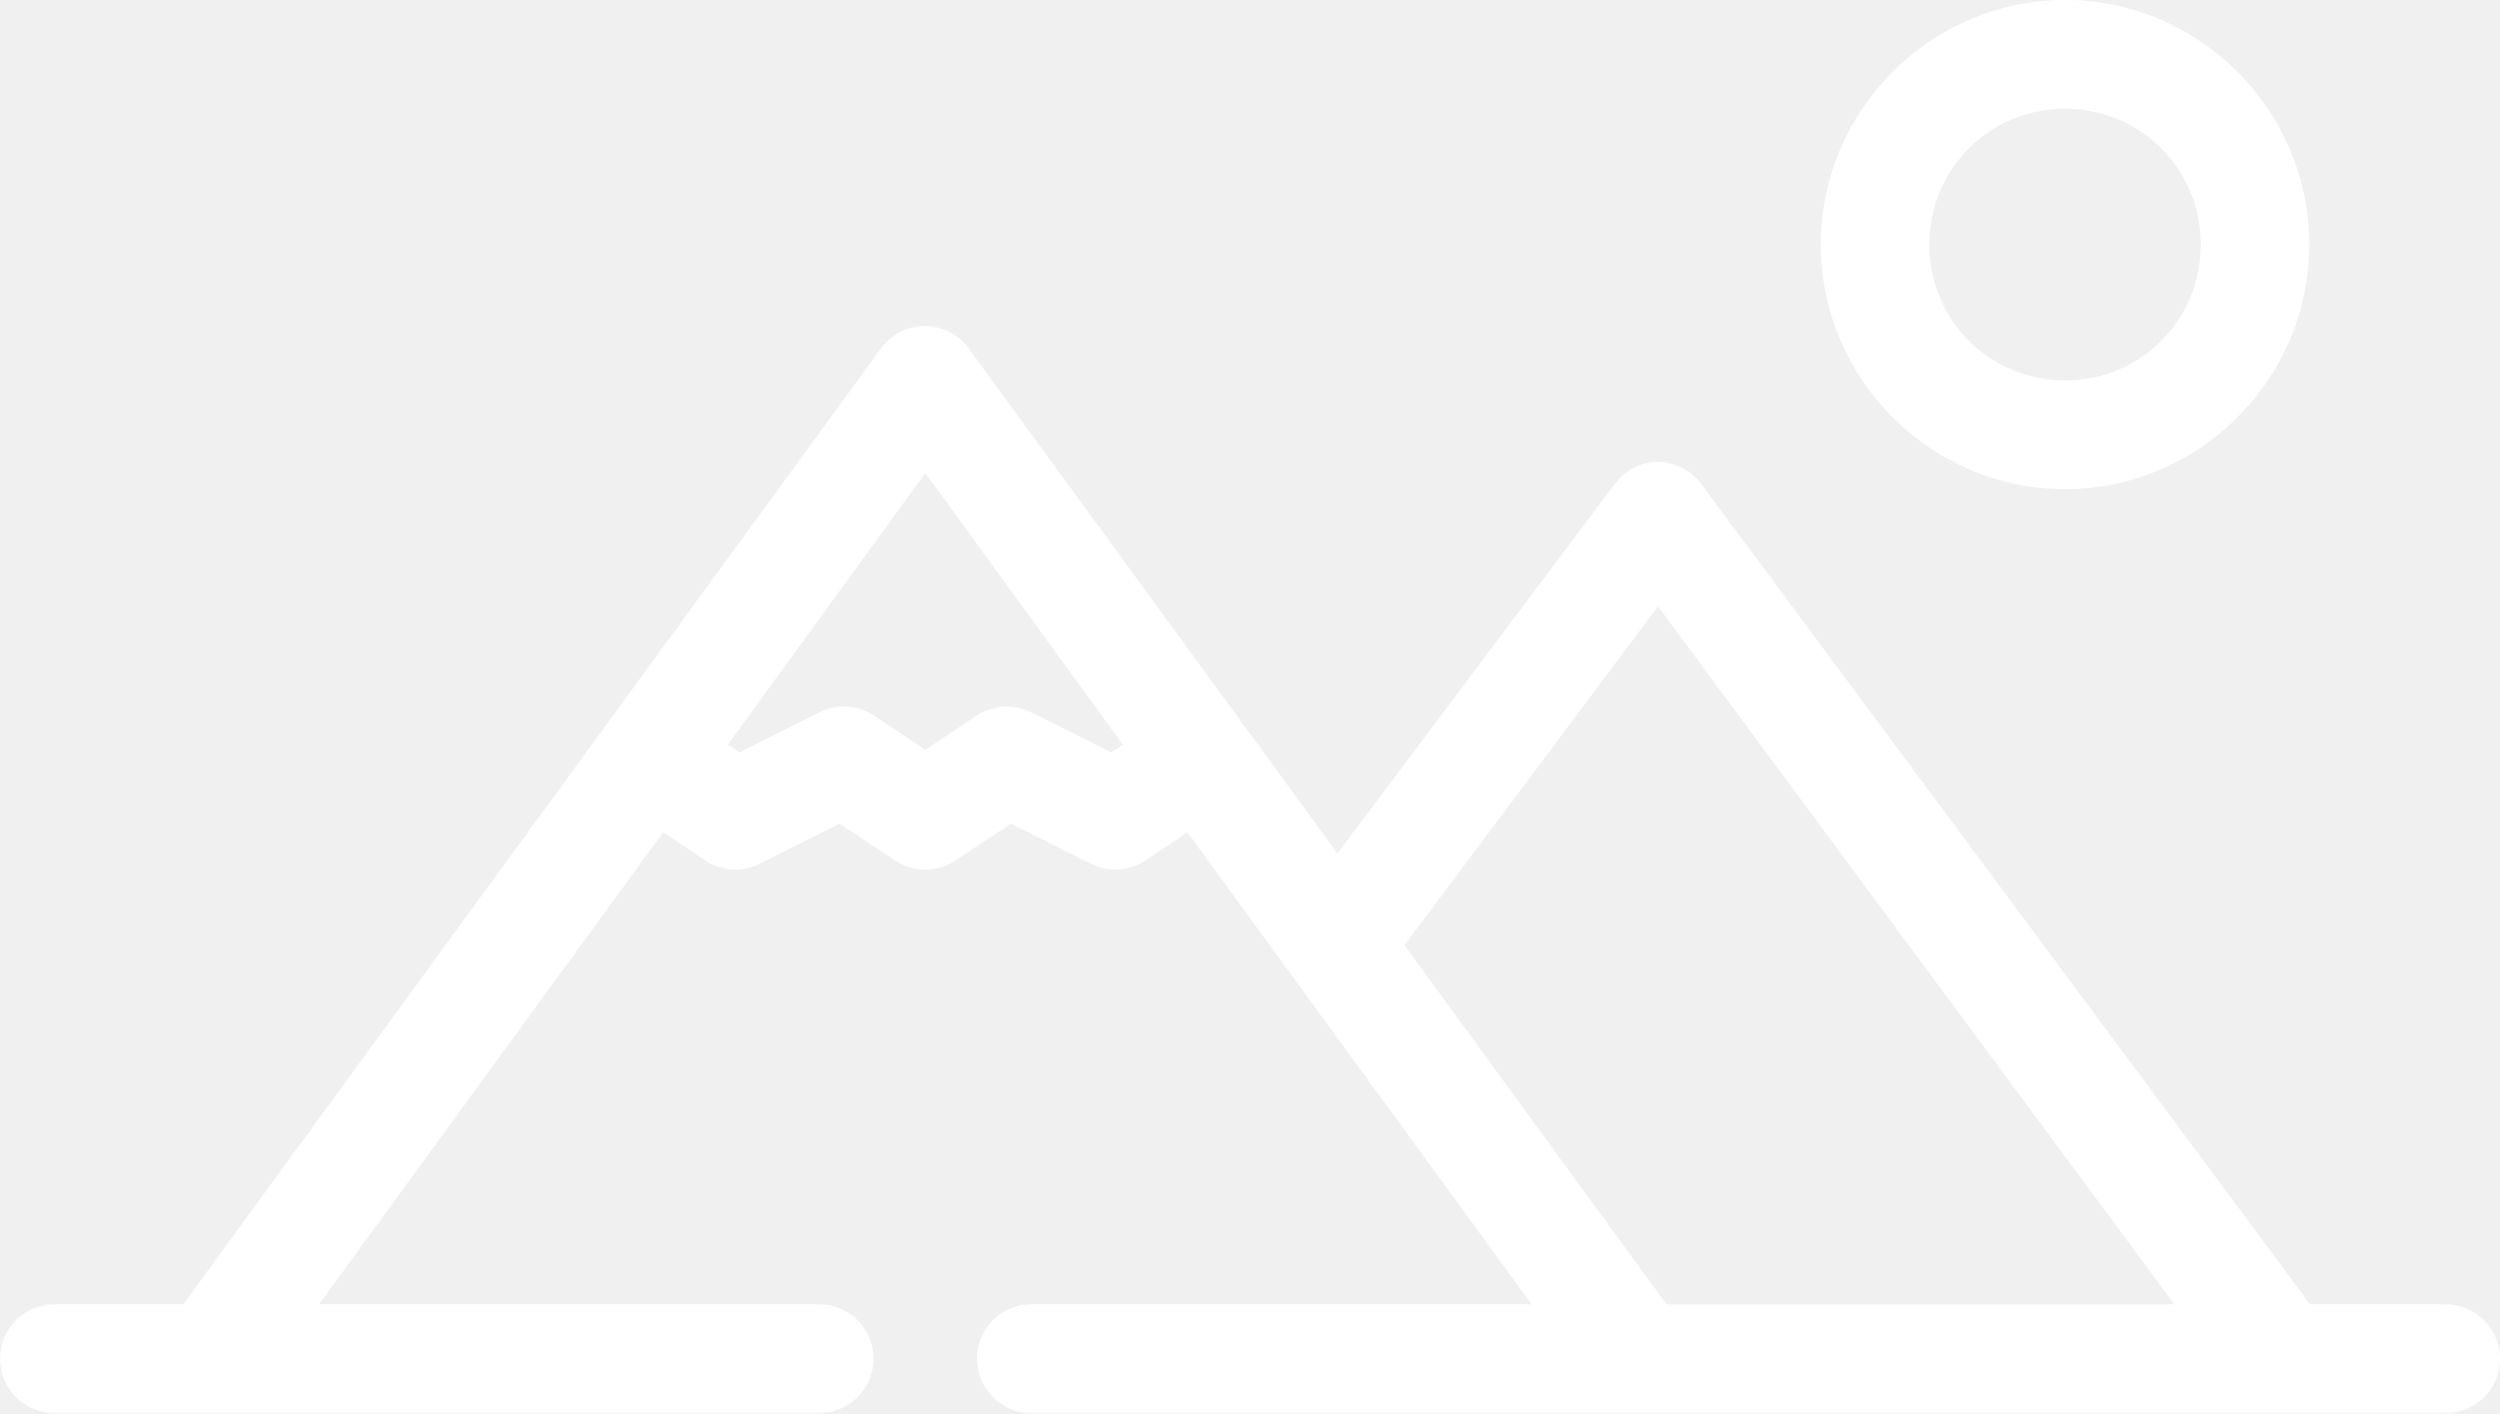
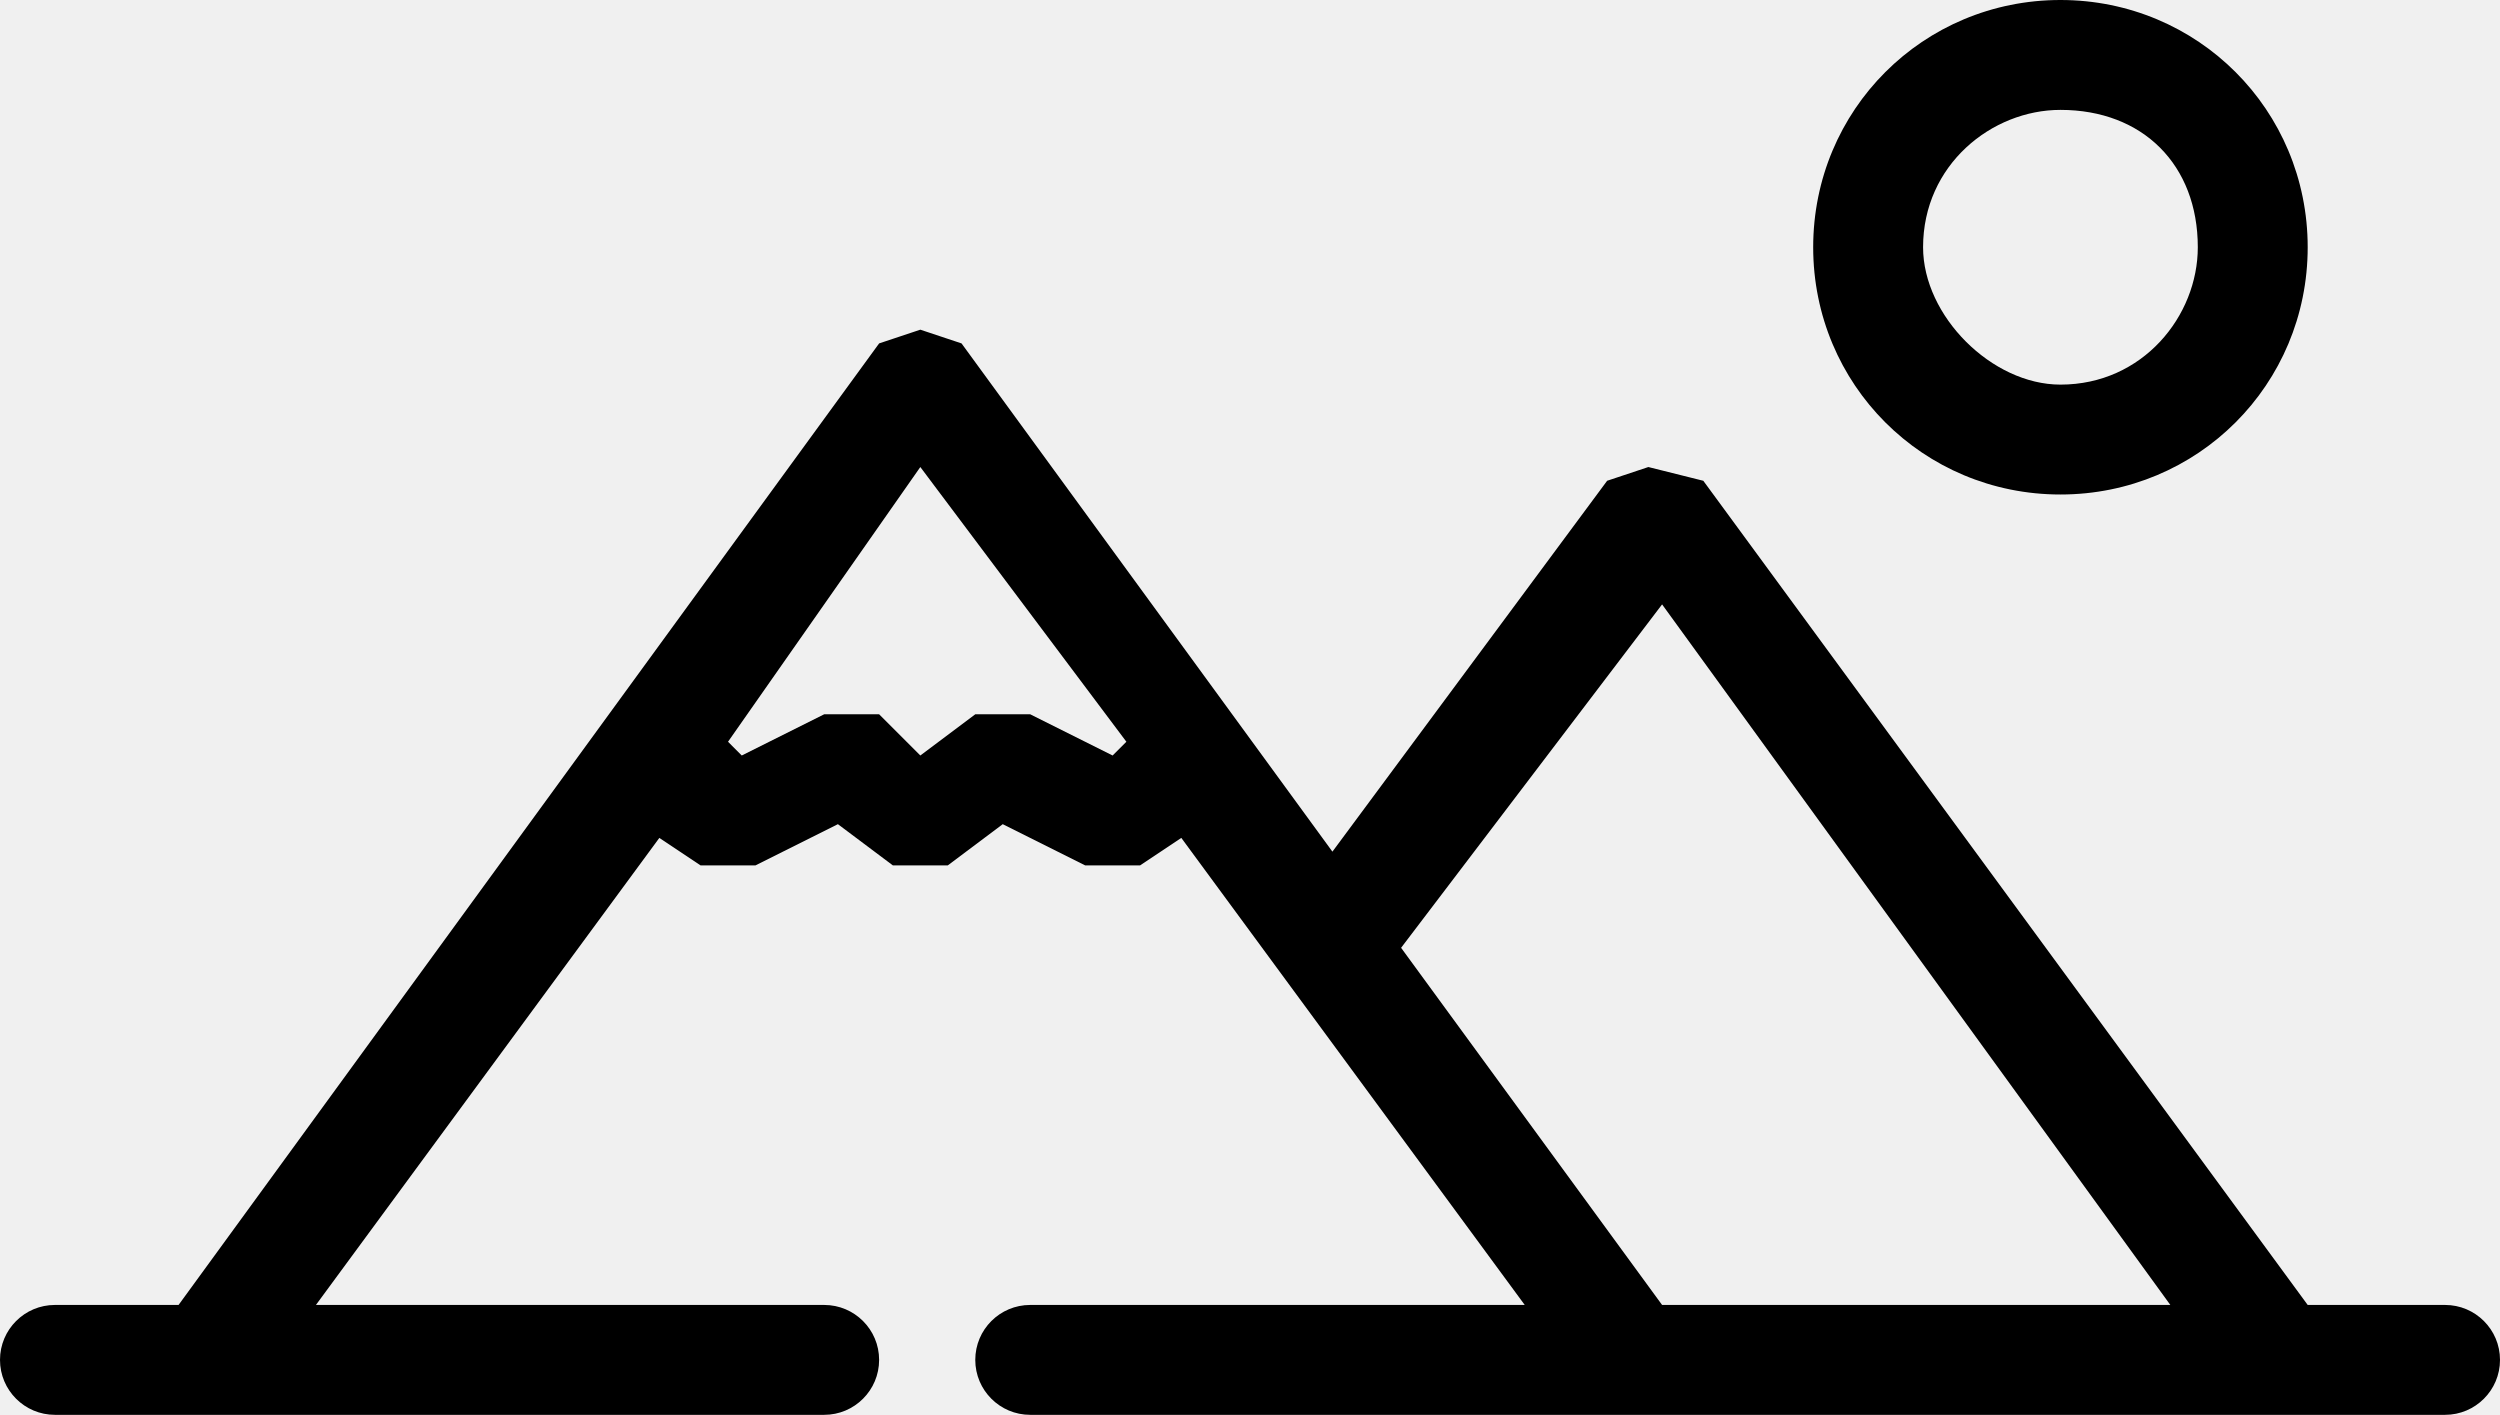
- <svg xmlns="http://www.w3.org/2000/svg" id="svg4485" version="1.1" viewBox="0 0 181.75 102.734">
-   <defs id="defs4479">
-     <symbol style="overflow:visible" id="u" overflow="visible">
-       <path d="m 18.766,-1.125 c -0.969,0.5 -1.98,0.875 -3.031,1.125 -1.043,0.258 -2.137,0.391 -3.281,0.391 -3.398,0 -6.09,-0.945 -8.078,-2.844 -1.992,-1.906 -2.984,-4.484 -2.984,-7.734 0,-3.258 0.992,-5.836 2.984,-7.734 1.988,-1.906 4.68,-2.859 8.078,-2.859 1.145,0 2.238,0.133 3.281,0.391 1.051,0.25 2.062,0.625 3.031,1.125 v 4.219 c -0.98,-0.656 -1.945,-1.141 -2.891,-1.453 -0.949,-0.312 -1.949,-0.469 -3,-0.469 -1.875,0 -3.352,0.605 -4.422,1.812 -1.074,1.199 -1.609,2.856 -1.609,4.969 0,2.106 0.535,3.762 1.609,4.969 1.07,1.199 2.547,1.797 4.422,1.797 1.051,0 2.051,-0.148 3,-0.453 0.945,-0.312 1.91,-0.801 2.891,-1.469 z" id="path4487" />
-     </symbol>
-     <symbol style="overflow:visible" id="b" overflow="visible">
-       <path d="m 13.734,-11.141 c -0.438,-0.195 -0.871,-0.344 -1.297,-0.438 -0.418,-0.102 -0.84,-0.156 -1.266,-0.156 -1.262,0 -2.231,0.406 -2.906,1.219 -0.68,0.805 -1.016,1.953 -1.016,3.453 v 7.062 H 2.359 v -15.312 h 4.891 v 2.516 c 0.625,-1 1.344,-1.727 2.156,-2.188 0.82,-0.469 1.801,-0.703 2.938,-0.703 0.164,0 0.344,0.012 0.531,0.031 0.195,0.012 0.477,0.039 0.844,0.078 z" id="path4490" />
-     </symbol>
-     <symbol style="overflow:visible" id="a" overflow="visible">
-       <path d="m 17.641,-7.703 v 1.406 H 6.188 c 0.125,1.148 0.539,2.008 1.25,2.578 0.707,0.574 1.703,0.859 2.984,0.859 1.031,0 2.082,-0.148 3.156,-0.453 1.082,-0.312 2.191,-0.773 3.328,-1.391 v 3.766 c -1.156,0.438 -2.312,0.766 -3.469,0.984 -1.156,0.227 -2.312,0.344 -3.469,0.344 -2.773,0 -4.93,-0.703 -6.469,-2.109 -1.531,-1.406 -2.297,-3.379 -2.297,-5.922 0,-2.5 0.754,-4.461 2.266,-5.891 1.508,-1.438 3.582,-2.156 6.219,-2.156 2.406,0 4.332,0.73 5.781,2.188 1.445,1.449 2.172,3.383 2.172,5.797 z m -5.031,-1.625 c 0,-0.926 -0.273,-1.672 -0.812,-2.234 -0.543,-0.57 -1.25,-0.859 -2.125,-0.859 -0.949,0 -1.719,0.266 -2.312,0.797 -0.594,0.531 -0.965,1.297 -1.109,2.297 z" id="path4493" />
-     </symbol>
-     <symbol style="overflow:visible" id="j" overflow="visible">
-       <path d="m 9.219,-6.891 c -1.023,0 -1.793,0.172 -2.312,0.516 -0.512,0.344 -0.766,0.855 -0.766,1.531 0,0.625 0.207,1.117 0.625,1.469 0.414,0.344 0.988,0.516 1.719,0.516 0.926,0 1.703,-0.328 2.328,-0.984 0.633,-0.664 0.953,-1.492 0.953,-2.484 v -0.562 z m 7.469,-1.844 V 0 h -4.922 v -2.266 c -0.656,0.93 -1.398,1.605 -2.219,2.031 -0.824,0.414 -1.824,0.625 -3,0.625 -1.586,0 -2.871,-0.457 -3.859,-1.375 -0.992,-0.926 -1.484,-2.129 -1.484,-3.609 0,-1.789 0.613,-3.102 1.844,-3.938 1.238,-0.844 3.18,-1.266 5.828,-1.266 h 2.891 v -0.391 c 0,-0.77 -0.309,-1.332 -0.922,-1.688 -0.617,-0.363 -1.57,-0.547 -2.859,-0.547 -1.055,0 -2.031,0.105 -2.938,0.312 -0.898,0.211 -1.73,0.523 -2.5,0.938 v -3.734 c 1.039,-0.25 2.086,-0.441 3.141,-0.578 1.062,-0.133 2.125,-0.203 3.188,-0.203 2.758,0 4.75,0.547 5.969,1.641 1.227,1.086 1.844,2.856 1.844,5.312 z" id="path4496" />
-     </symbol>
-     <symbol style="overflow:visible" id="d" overflow="visible">
-       <path d="m 7.703,-19.656 v 4.344 H 12.75 v 3.5 H 7.703 v 6.5 c 0,0.711 0.141,1.188 0.422,1.438 0.281,0.25 0.836,0.375 1.672,0.375 h 2.516 v 3.5 h -4.188 c -1.938,0 -3.312,-0.398 -4.125,-1.203 -0.805,-0.812 -1.203,-2.18 -1.203,-4.109 v -6.5 h -2.422 v -3.5 h 2.422 v -4.344 z" id="path4499" />
-     </symbol>
-     <symbol style="overflow:visible" id="i" overflow="visible">
-       <path d="m 12.766,-13.078 v -8.203 h 4.922 V -10e-5 H 12.766 v -2.219 c -0.668,0.906 -1.406,1.57 -2.219,1.984 -0.813,0.414 -1.758,0.625 -2.828,0.625 -1.887,0 -3.434,-0.75 -4.641,-2.25 -1.211,-1.5 -1.812,-3.426 -1.812,-5.781 0,-2.363 0.602,-4.297 1.812,-5.797 1.207,-1.5 2.754,-2.25 4.641,-2.25 1.062,0 2,0.215 2.812,0.641 0.82,0.43 1.566,1.086 2.234,1.969 z m -3.219,9.922 c 1.039,0 1.836,-0.379 2.391,-1.141 0.551,-0.77 0.828,-1.883 0.828,-3.344 0,-1.457 -0.277,-2.566 -0.828,-3.328 -0.555,-0.77 -1.352,-1.156 -2.391,-1.156 -1.043,0 -1.84,0.387 -2.391,1.156 -0.555,0.762 -0.828,1.871 -0.828,3.328 0,1.461 0.273,2.574 0.828,3.344 0.551,0.762 1.348,1.141 2.391,1.141 z" id="path4502" />
-     </symbol>
-     <symbol style="overflow:visible" id="h" overflow="visible">
-       <path d="m 10.5,-3.156 c 1.051,0 1.852,-0.379 2.406,-1.141 0.551,-0.77 0.828,-1.883 0.828,-3.344 0,-1.457 -0.277,-2.566 -0.828,-3.328 -0.555,-0.77 -1.355,-1.156 -2.406,-1.156 -1.055,0 -1.859,0.387 -2.422,1.156 -0.555,0.773 -0.828,1.883 -0.828,3.328 0,1.449 0.273,2.559 0.828,3.328 0.562,0.773 1.367,1.156 2.422,1.156 z m -3.25,-9.922 c 0.676,-0.883 1.422,-1.539 2.234,-1.969 0.82,-0.426 1.766,-0.641 2.828,-0.641 1.895,0 3.445,0.75 4.656,2.25 1.207,1.5 1.812,3.434 1.812,5.797 0,2.356 -0.605,4.281 -1.812,5.781 -1.211,1.5 -2.762,2.25 -4.656,2.25 -1.062,0 -2.008,-0.211 -2.828,-0.625 C 8.672,-0.66 7.926,-1.32 7.25,-2.219 V -2e-5 H 2.359 v -21.281 H 7.25 Z" id="path4505" />
-     </symbol>
-     <symbol style="overflow:visible" id="g" overflow="visible">
-       <path d="m 0.344,-15.312 h 4.891 l 4.125,10.391 3.5,-10.391 h 4.891 l -6.438,16.766 c -0.648,1.695 -1.402,2.883 -2.266,3.562 -0.867,0.688 -2,1.031 -3.406,1.031 H 2.797 V 2.829 h 1.531 c 0.832,0 1.438,-0.137 1.812,-0.406 C 6.523,2.161 6.82,1.692 7.031,1.016 L 7.172,0.595 Z" id="path4508" />
-     </symbol>
-     <symbol style="overflow:visible" id="f" overflow="visible">
-       <path d="m 0.422,-15.312 h 4.891 l 3.828,10.578 3.797,-10.578 h 4.906 L 11.812,0 h -5.375 z" id="path4511" />
-     </symbol>
-     <symbol style="overflow:visible" id="t" overflow="visible">
-       <path d="M 2.359,-15.312 H 7.25 V 0 H 2.359 Z m 0,-5.969 H 7.25 v 4 H 2.359 Z" id="path4514" />
-     </symbol>
-     <symbol style="overflow:visible" id="s" overflow="visible">
-       <path d="m 12.766,-2.594 c -0.668,0.887 -1.406,1.543 -2.219,1.969 C 9.735,-0.207 8.789,0 7.719,0 5.852,0 4.313,-0.734 3.094,-2.203 1.875,-3.68 1.266,-5.555 1.266,-7.828 c 0,-2.289 0.609,-4.164 1.828,-5.625 1.219,-1.469 2.758,-2.203 4.625,-2.203 1.07,0 2.016,0.215 2.828,0.641 0.812,0.418 1.551,1.074 2.219,1.969 v -2.266 h 4.922 v 13.766 c 0,2.457 -0.777,4.336 -2.328,5.641 -1.555,1.301 -3.809,1.953 -6.766,1.953 -0.949,0 -1.871,-0.074 -2.766,-0.219 C 4.93,5.68 4.032,5.457 3.126,5.157 v -3.812 c 0.863,0.488 1.703,0.852 2.516,1.094 0.82,0.238 1.648,0.359 2.484,0.359 1.602,0 2.773,-0.352 3.516,-1.047 0.75,-0.699 1.125,-1.797 1.125,-3.297 z M 9.547,-12.125 c -1.012,0 -1.805,0.375 -2.375,1.125 -0.562,0.742 -0.844,1.797 -0.844,3.172 0,1.398 0.27,2.461 0.812,3.188 0.551,0.719 1.352,1.078 2.406,1.078 1.02,0 1.812,-0.367 2.375,-1.109 0.562,-0.75 0.844,-1.801 0.844,-3.156 0,-1.375 -0.281,-2.43 -0.844,-3.172 -0.562,-0.75 -1.355,-1.125 -2.375,-1.125 z" id="path4517" />
-     </symbol>
-     <symbol style="overflow:visible" id="c" overflow="visible">
-       <path d="m 9.641,-12.188 c -1.086,0 -1.914,0.391 -2.484,1.172 -0.574,0.781 -0.859,1.906 -0.859,3.375 0,1.469 0.285,2.594 0.859,3.375 0.57,0.773 1.398,1.156 2.484,1.156 1.062,0 1.875,-0.383 2.438,-1.156 0.57,-0.781 0.859,-1.906 0.859,-3.375 0,-1.469 -0.289,-2.594 -0.859,-3.375 -0.562,-0.781 -1.375,-1.172 -2.438,-1.172 z m 0,-3.5 c 2.633,0 4.691,0.715 6.172,2.141 1.477,1.418 2.219,3.387 2.219,5.906 0,2.512 -0.742,4.481 -2.219,5.906 C 14.332,-0.317 12.273,0.39 9.641,0.39 6.992,0.39 4.926,-0.317 3.438,-1.735 1.945,-3.161 1.203,-5.13 1.203,-7.641 c 0,-2.519 0.742,-4.488 2.234,-5.906 1.488,-1.426 3.555,-2.141 6.203,-2.141 z" id="path4520" />
-     </symbol>
-     <symbol style="overflow:visible" id="e" overflow="visible">
-       <path d="M 17.75,-9.328 V 0 h -4.922 v -7.141 c 0,-1.32 -0.031,-2.234 -0.094,-2.734 -0.062,-0.5 -0.168,-0.867 -0.312,-1.109 -0.188,-0.312 -0.449,-0.555 -0.781,-0.734 -0.324,-0.176 -0.695,-0.266 -1.109,-0.266 -1.023,0 -1.824,0.398 -2.406,1.188 -0.586,0.781 -0.875,1.871 -0.875,3.266 V -1e-4 H 2.359 v -15.312 H 7.25 v 2.234 c 0.738,-0.883 1.52,-1.539 2.344,-1.969 0.832,-0.426 1.75,-0.641 2.75,-0.641 1.77,0 3.113,0.547 4.031,1.641 0.914,1.086 1.375,2.656 1.375,4.719 z" id="path4523" />
-     </symbol>
-     <symbol style="overflow:visible" id="r" overflow="visible">
-       <path d="m 12.422,-21.281 v 3.219 H 9.719 c -0.688,0 -1.172,0.125 -1.453,0.375 -0.273,0.25 -0.406,0.688 -0.406,1.312 v 1.062 h 4.188 v 3.5 H 7.86 V -2e-4 h -4.891 v -11.812 h -2.438 v -3.5 h 2.438 v -1.062 c 0,-1.664 0.461,-2.898 1.391,-3.703 0.926,-0.801 2.367,-1.203 4.328,-1.203 z" id="path4526" />
-     </symbol>
-     <symbol style="overflow:visible" id="q" overflow="visible">
-       <path d="m 16.547,-12.766 c 0.613,-0.945 1.348,-1.672 2.203,-2.172 0.852,-0.5 1.789,-0.75 2.812,-0.75 1.758,0 3.098,0.547 4.016,1.641 0.926,1.086 1.391,2.656 1.391,4.719 V -4e-4 h -4.922 v -7.984 -0.359 c 0.008,-0.133 0.016,-0.32 0.016,-0.562 0,-1.082 -0.164,-1.863 -0.484,-2.344 -0.312,-0.488 -0.824,-0.734 -1.531,-0.734 -0.93,0 -1.648,0.387 -2.156,1.156 -0.512,0.762 -0.773,1.867 -0.781,3.312 v 7.516 h -4.922 v -7.984 c 0,-1.695 -0.148,-2.785 -0.438,-3.266 -0.293,-0.488 -0.812,-0.734 -1.562,-0.734 -0.938,0 -1.664,0.387 -2.172,1.156 -0.512,0.762 -0.766,1.859 -0.766,3.297 v 7.531 h -4.922 v -15.312 h 4.922 v 2.234 c 0.602,-0.863 1.289,-1.516 2.062,-1.953 0.781,-0.438 1.641,-0.656 2.578,-0.656 1.062,0 2,0.258 2.812,0.766 0.812,0.512 1.426,1.23 1.844,2.156 z" id="path4529" />
-     </symbol>
-     <symbol style="overflow:visible" id="p" overflow="visible">
-       <path d="M 17.75,-9.328 V 0 h -4.922 v -7.109 c 0,-1.344 -0.031,-2.266 -0.094,-2.766 -0.062,-0.5 -0.168,-0.867 -0.312,-1.109 -0.188,-0.312 -0.449,-0.555 -0.781,-0.734 -0.324,-0.176 -0.695,-0.266 -1.109,-0.266 -1.023,0 -1.824,0.398 -2.406,1.188 -0.586,0.781 -0.875,1.871 -0.875,3.266 V -1e-4 H 2.359 v -21.281 H 7.25 v 8.203 c 0.738,-0.883 1.52,-1.539 2.344,-1.969 0.832,-0.426 1.75,-0.641 2.75,-0.641 1.77,0 3.113,0.547 4.031,1.641 0.914,1.086 1.375,2.656 1.375,4.719 z" id="path4532" />
-     </symbol>
-     <symbol style="overflow:visible" id="o" overflow="visible">
-       <path d="m 2.578,-20.406 h 5.875 l 7.422,14 v -14 h 4.984 V 0 h -5.875 L 7.562,-14 V 0 H 2.578 Z" id="path4535" />
-     </symbol>
-     <symbol style="overflow:visible" id="n" overflow="visible">
-       <path d="m 2.188,-5.969 v -9.344 h 4.922 v 1.531 c 0,0.836 -0.008,1.875 -0.016,3.125 -0.012,1.25 -0.016,2.086 -0.016,2.5 0,1.242 0.031,2.133 0.094,2.672 0.07,0.543 0.18,0.934 0.328,1.172 0.207,0.324 0.473,0.574 0.797,0.75 0.32,0.168 0.691,0.25 1.109,0.25 1.02,0 1.82,-0.391 2.406,-1.172 0.582,-0.781 0.875,-1.867 0.875,-3.266 v -7.562 h 4.891 V -6e-4 H 12.688 V -2.219 C 11.945,-1.321 11.164,-0.661 10.344,-0.235 9.519,0.179 8.609,0.39 7.609,0.39 5.848,0.39 4.504,-0.149 3.578,-1.235 2.648,-2.317 2.188,-3.895 2.188,-5.969 Z" id="path4538" />
-     </symbol>
-     <symbol style="overflow:visible" id="m" overflow="visible">
-       <path d="m 2.578,-20.406 h 8.734 c 2.594,0 4.582,0.578 5.969,1.734 1.395,1.148 2.094,2.789 2.094,4.922 0,2.137 -0.699,3.781 -2.094,4.938 -1.387,1.156 -3.375,1.734 -5.969,1.734 H 7.828 V 3e-4 h -5.25 z m 5.25,3.812 v 5.703 H 10.75 c 1.02,0 1.805,-0.25 2.359,-0.75 0.562,-0.5 0.844,-1.203 0.844,-2.109 0,-0.914 -0.281,-1.617 -0.844,-2.109 -0.555,-0.488 -1.34,-0.734 -2.359,-0.734 z" id="path4541" />
-     </symbol>
-     <symbol style="overflow:visible" id="l" overflow="visible">
-       <path d="M 2.359,-15.312 H 7.25 v 15.031 c 0,2.051 -0.496,3.617 -1.484,4.703 -0.98,1.082 -2.406,1.625 -4.281,1.625 H -0.938 V 2.828 h 0.859 c 0.926,0 1.562,-0.211 1.906,-0.625 0.352,-0.418 0.531,-1.246 0.531,-2.484 z m 0,-5.969 H 7.25 v 4 H 2.359 Z" id="path4544" />
-     </symbol>
-     <symbol style="overflow:visible" id="k" overflow="visible">
-       <path d="m 14.719,-14.828 v 3.984 c -0.656,-0.457 -1.324,-0.797 -2,-1.016 -0.668,-0.219 -1.359,-0.328 -2.078,-0.328 -1.367,0 -2.434,0.402 -3.203,1.203 -0.762,0.793 -1.141,1.906 -1.141,3.344 0,1.43 0.379,2.543 1.141,3.344 0.77,0.793 1.836,1.188 3.203,1.188 0.758,0 1.484,-0.109 2.172,-0.328 0.688,-0.227 1.32,-0.566 1.906,-1.016 v 4 c -0.762,0.281 -1.539,0.488 -2.328,0.625 -0.781,0.145 -1.574,0.219 -2.375,0.219 -2.762,0 -4.922,-0.707 -6.484,-2.125 -1.555,-1.414 -2.328,-3.383 -2.328,-5.906 0,-2.531 0.773,-4.504 2.328,-5.922 1.562,-1.414 3.723,-2.125 6.484,-2.125 0.801,0 1.594,0.074 2.375,0.219 0.781,0.137 1.555,0.352 2.328,0.641 z" id="path4547" />
-     </symbol>
-   </defs>
-   <g transform="translate(-12.67267,-25.72574)" id="layer1">
-     <g style="fill:#ffffff" id="g4740">
-       <path d="m 162.802,25.726 c -9.759,0 -17.756,8.008 -17.756,17.779 0,9.773 7.997,17.779 17.756,17.779 9.759,0 17.756,-8.008 17.756,-17.779 0,-9.773 -7.997,-17.779 -17.756,-17.779 z m 0,7.902 c 5.494,0 9.864,4.375 9.864,9.878 0,5.503 -4.37,9.878 -9.864,9.878 -5.494,0 -9.864,-4.375 -9.864,-9.878 0,-5.503 4.37,-9.878 9.864,-9.878 z m -83.107,15.805 0.001,0.001 c -1.177,0.065 -2.263,0.655 -2.96,1.604 L 25.996,120.552 h -9.186 c -0.124,-0.005 -0.247,-0.005 -0.371,0 -1.046,0.05 -2.031,0.513 -2.737,1.288 -0.706,0.776 -1.074,1.8 -1.025,2.848 0.05,1.047 0.513,2.034 1.287,2.74 0.774,0.707 1.798,1.075 2.846,1.027 h 55.365 -0.001 c 1.057,0.014 2.075,-0.396 2.826,-1.138 0.752,-0.743 1.177,-1.756 1.177,-2.814 0,-1.057 -0.424,-2.071 -1.177,-2.814 -0.751,-0.741 -1.769,-1.152 -2.826,-1.137 H 35.862 l 25.031,-34.326 3.021,2.037 v 0.001 c 1.192,0.808 2.727,0.901 4.007,0.247 l 5.795,-2.902 4.007,2.654 0.001,0.001 c 1.339,0.912 3.099,0.912 4.439,0 l 4.007,-2.654 5.795,2.902 0.001,-0.001 c 1.28,0.655 2.815,0.561 4.007,-0.247 l 3.021,-2.038 25.031,34.326 H 87.833 c -0.123,-0.006 -0.247,-0.006 -0.369,0 -1.047,0.05 -2.031,0.513 -2.737,1.288 -0.706,0.776 -1.074,1.8 -1.025,2.848 0.05,1.047 0.513,2.034 1.287,2.74 0.774,0.707 1.798,1.075 2.844,1.027 H 190.42 c 1.057,0.014 2.075,-0.396 2.826,-1.138 0.752,-0.743 1.175,-1.756 1.175,-2.814 0,-1.057 -0.423,-2.071 -1.175,-2.814 -0.751,-0.741 -1.769,-1.152 -2.826,-1.137 h -9.802 L 136.352,60.915 c -0.788,-1.072 -2.063,-1.676 -3.391,-1.604 -1.153,0.083 -2.213,0.67 -2.897,1.604 L 109.903,87.77 83.084,51.039 c -0.787,-1.072 -2.063,-1.676 -3.39,-1.604 z m 0.247,10.68 14.365,19.756 -0.863,0.555 -5.795,-2.902 v 0.003 c -1.282,-0.656 -2.817,-0.561 -4.007,0.247 l -3.699,2.469 -3.699,-2.469 h -0.001 C 75.052,76.962 73.517,76.867 72.235,77.523 l -5.795,2.902 -0.863,-0.555 14.365,-19.756 z m 53.269,9.694 37.546,50.747 H 133.828 L 114.776,94.439 Z" id="path4552" style="fill:#ffffff;stroke-width:0.353" />
-     </g>
-   </g>
+ <svg xmlns="http://www.w3.org/2000/svg" viewBox="0 0 182 103">
+   <path fill="currentColor" d="M150 0c-10 0-18 8-18 18s8 18 18 18 18-8 18-18-8-18-18-18zm0 8c6 0 10 4 10 10 0 5-4 10-10 10-5 0-10-5-10-10 0-6 5-10 10-10zM67 24l-3 1-51 70H4a4 4 0 0 0 0 8h56a4 4 0 1 0 0-8H23l25-34 3 2h4l6-3 4 3h4l4-3 6 3h4l3-2 25 34H75a4 4 0 0 0 0 8h103a4 4 0 1 0 0-8h-10l-44-60-4-1-3 1-20 27-27-37-3-1zm0 10 15 20-1 1-6-3h-4l-4 3-3-3h-4l-6 3-1-1 14-20zm54 10 37 51h-37l-19-26Z" />
</svg>
